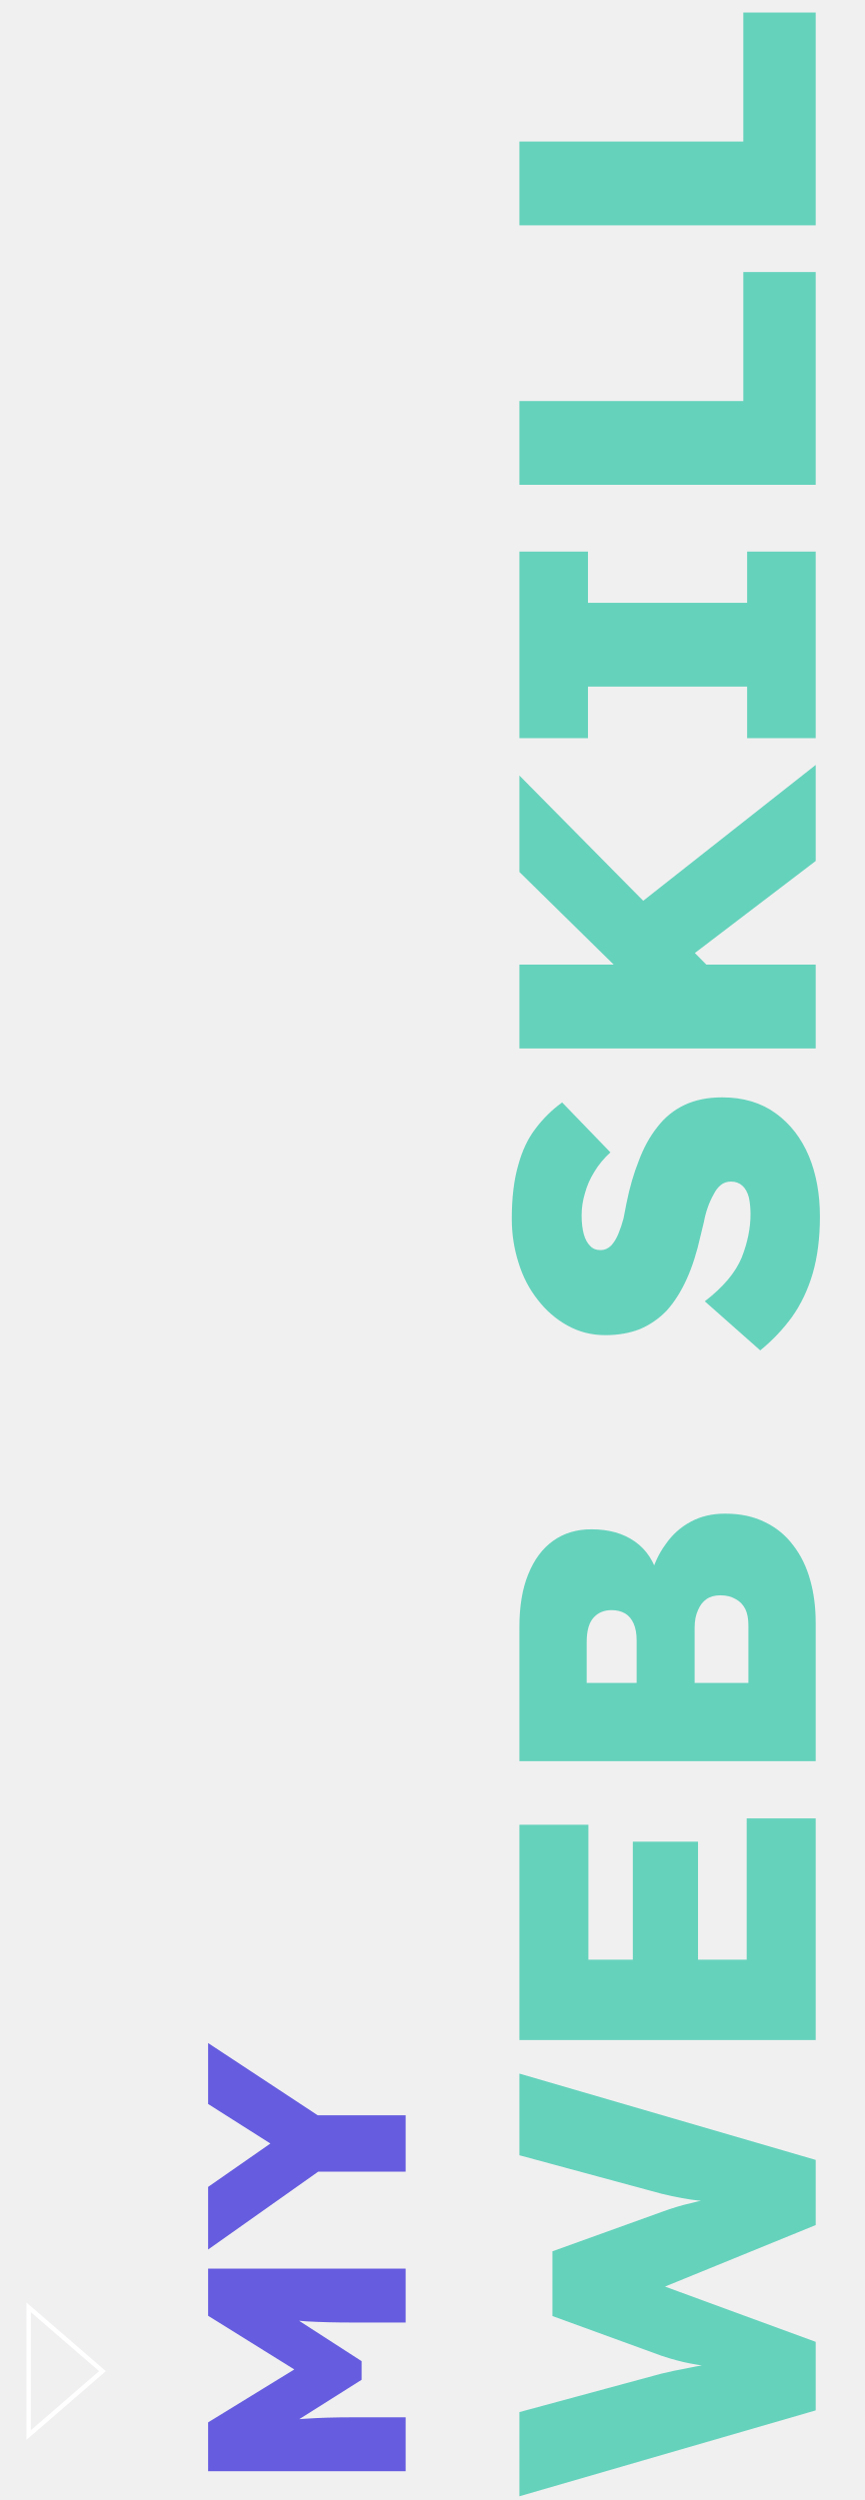
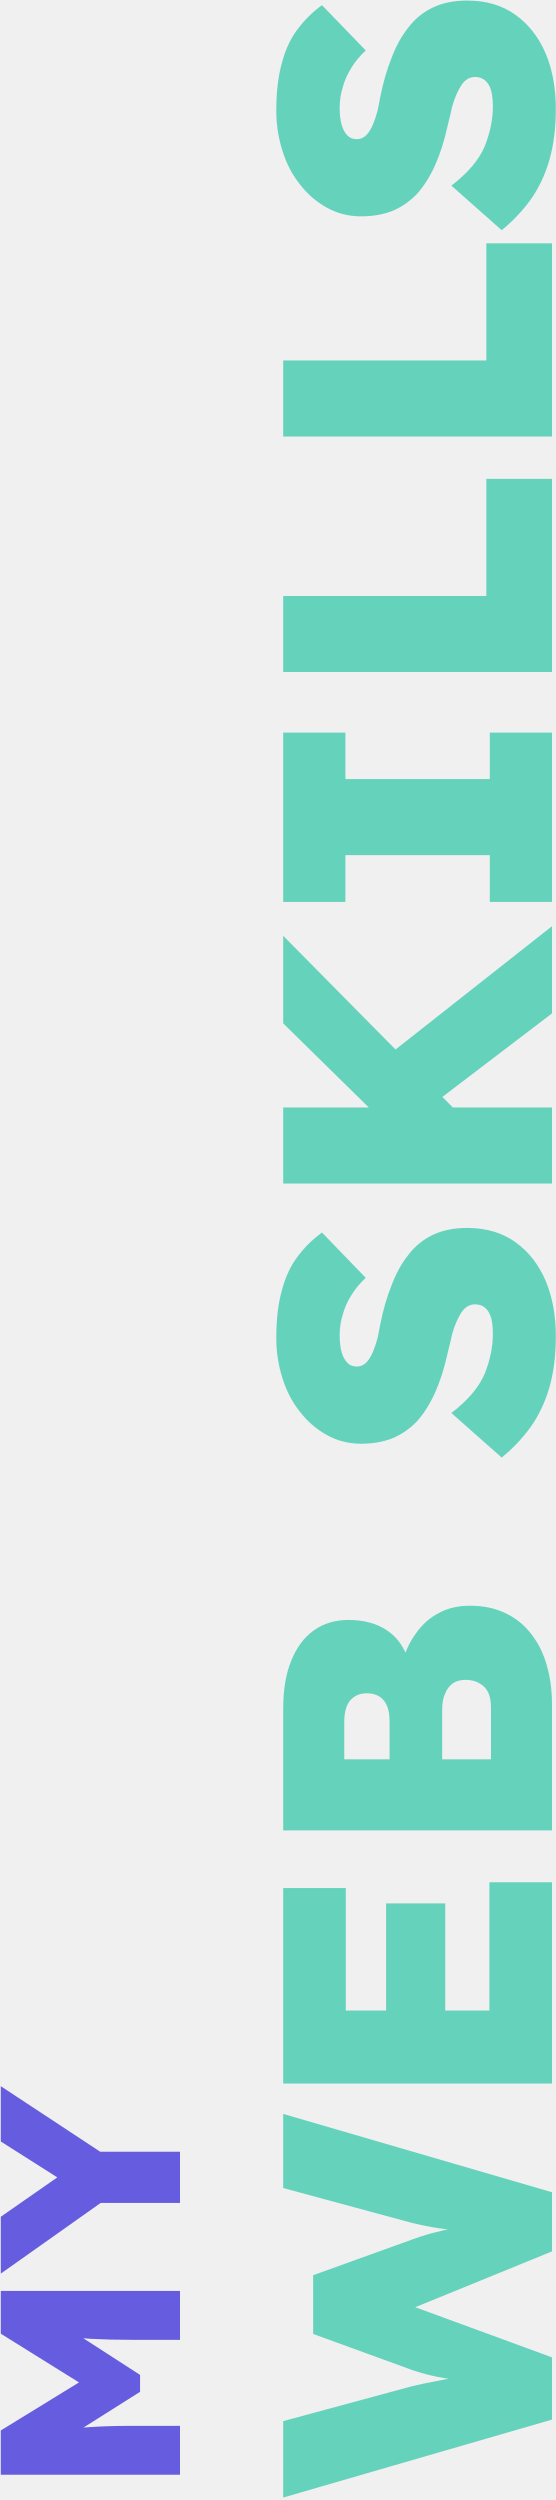
- <svg xmlns="http://www.w3.org/2000/svg" width="196" height="567" viewBox="0 0 196 567" fill="none">
-   <path d="M92 560.688L47.2 560.688L47.2 549.616L73.76 533.296L73.696 541.936L47.2 525.424L47.2 514.736L92 514.736L92 526.96L80.032 526.96C76.192 526.96 72.736 526.875 69.664 526.704C66.592 526.491 63.541 526.149 60.512 525.68L64.288 524.272L82.016 535.728L82.016 539.952L64.288 551.152L60.512 549.744C63.371 549.275 66.315 548.955 69.344 548.784C72.331 548.571 75.893 548.464 80.032 548.464L92 548.464L92 560.688ZM92 492.733L69.664 492.733L72.8 492.285L47.2 510.397L47.2 496.189L67.04 482.365L66.848 489.853L47.2 477.373L47.2 463.549L73.504 480.893L69.152 479.933L92 479.933L92 492.733Z" fill="#655CDF" />
-   <path d="M185 546.896L117.8 566.384L117.8 547.28L150.056 538.544C151.912 538.096 153.736 537.712 155.528 537.392C157.256 537.008 158.888 536.72 160.424 536.528C161.896 536.336 163.272 536.176 164.552 536.048C165.832 535.92 166.888 535.824 167.72 535.76L167.72 537.584C165.8 537.392 163.944 537.232 162.152 537.104C160.296 536.912 158.408 536.624 156.488 536.24C154.504 535.856 152.36 535.28 150.056 534.512L125.288 525.488L125.288 510.8L150.056 501.872C152.488 500.976 154.728 500.304 156.776 499.856C158.76 499.344 160.648 498.96 162.44 498.704C164.232 498.448 165.96 498.256 167.624 498.128L167.72 499.76C166.76 499.696 165.8 499.664 164.84 499.664C163.88 499.664 162.888 499.632 161.864 499.568C160.776 499.504 159.624 499.408 158.408 499.28C157.192 499.152 155.912 498.96 154.568 498.704C153.16 498.448 151.656 498.128 150.056 497.744L117.8 489.008L117.8 470.48L185 490.064L185 504.848L147.848 520.016L147.848 517.712L185 531.344L185 546.896ZM185 462.876L117.8 462.876L117.8 414.012L133.448 414.012L133.448 444.636L169.352 444.636L169.352 412.572L185 412.572L185 462.876ZM158.312 453.852L143.528 453.852L143.528 417.852L158.312 417.852L158.312 453.852ZM185 399.594L117.8 399.594L117.8 369.162C117.8 364.426 118.472 360.426 119.816 357.162C121.16 353.834 123.048 351.306 125.48 349.578C127.912 347.85 130.792 346.986 134.12 346.986C138.088 346.986 141.384 347.914 144.008 349.77C146.632 351.626 148.392 354.314 149.288 357.834L147.464 358.122C148.168 355.178 149.32 352.618 150.92 350.442C152.456 348.202 154.376 346.474 156.68 345.258C158.92 344.042 161.512 343.434 164.456 343.434C167.912 343.434 170.92 344.074 173.48 345.354C176.04 346.57 178.184 348.33 179.912 350.634C181.64 352.874 182.92 355.498 183.752 358.506C184.584 361.45 185 364.682 185 368.202L185 399.594ZM169.736 381.834L169.736 368.778C169.736 367.306 169.512 366.09 169.064 365.13C168.552 364.106 167.816 363.338 166.856 362.826C165.896 362.25 164.744 361.962 163.4 361.962C162.12 361.962 161.064 362.25 160.232 362.826C159.4 363.402 158.76 364.234 158.312 365.322C157.8 366.41 157.544 367.722 157.544 369.258L157.544 381.834L169.736 381.834ZM144.392 381.834L144.392 372.234C144.392 370.698 144.168 369.418 143.72 368.394C143.272 367.37 142.632 366.602 141.8 366.09C140.904 365.578 139.88 365.322 138.728 365.322C137 365.322 135.624 365.898 134.6 367.05C133.576 368.202 133.064 370.026 133.064 372.522L133.064 381.834L144.392 381.834ZM185.96 276.054C185.96 280.854 185.416 285.142 184.328 288.918C183.24 292.63 181.672 295.926 179.624 298.806C177.576 301.622 175.176 304.15 172.424 306.39L159.848 295.254C164.008 292.054 166.792 288.758 168.2 285.366C169.544 281.974 170.216 278.678 170.216 275.478C170.216 274.07 170.088 272.79 169.832 271.638C169.512 270.486 169.032 269.622 168.392 269.046C167.688 268.406 166.824 268.086 165.8 268.086C164.904 268.086 164.136 268.342 163.496 268.854C162.856 269.366 162.312 270.07 161.864 270.966C161.352 271.862 160.904 272.854 160.52 273.942C160.136 275.03 159.848 276.118 159.656 277.206C159.4 278.294 159.144 279.35 158.888 280.374C158.056 284.15 157 287.446 155.72 290.262C154.44 293.078 152.936 295.446 151.208 297.366C149.416 299.222 147.368 300.63 145.064 301.59C142.76 302.486 140.168 302.934 137.288 302.934C134.152 302.934 131.272 302.198 128.648 300.726C126.024 299.254 123.784 297.302 121.928 294.87C120.008 292.438 118.568 289.654 117.608 286.518C116.584 283.318 116.072 279.99 116.072 276.534C116.072 271.798 116.552 267.766 117.512 264.438C118.408 261.11 119.72 258.326 121.448 256.086C123.176 253.782 125.192 251.798 127.496 250.134L138.44 261.462C136.968 262.806 135.752 264.278 134.792 265.878C133.832 267.414 133.128 269.014 132.68 270.678C132.168 272.342 131.912 274.038 131.912 275.766C131.912 277.366 132.072 278.774 132.392 279.99C132.712 281.142 133.192 282.038 133.832 282.678C134.408 283.318 135.208 283.638 136.232 283.638C137.128 283.638 137.928 283.286 138.632 282.582C139.272 281.878 139.816 280.982 140.264 279.894C140.712 278.806 141.096 277.654 141.416 276.438C141.672 275.158 141.896 274.006 142.088 272.982C142.792 269.462 143.72 266.262 144.872 263.382C145.96 260.438 147.368 257.878 149.096 255.702C150.76 253.526 152.808 251.862 155.24 250.71C157.672 249.558 160.52 248.982 163.784 248.982C168.584 248.982 172.648 250.198 175.976 252.63C179.24 254.998 181.736 258.23 183.464 262.326C185.128 266.358 185.96 270.934 185.96 276.054ZM165.704 224.436L150.92 230.388L117.8 197.844L117.8 175.956L165.704 224.436ZM185 237.876L117.8 237.876L117.8 218.868L185 218.868L185 237.876ZM185 195.348L152.744 219.924L141.992 207.444L185 173.556L185 195.348ZM185 167.49L169.448 167.49L169.448 155.778L133.352 155.778L133.352 167.49L117.8 167.49L117.8 125.154L133.352 125.154L133.352 136.77L169.448 136.77L169.448 125.154L185 125.154L185 167.49ZM185 110.001L117.8 110.001L117.8 90.993L168.584 90.993L168.584 61.713L185 61.713L185 110.001ZM185 51.126L117.8 51.126L117.8 32.118L168.584 32.118L168.584 2.838L185 2.838L185 51.126Z" fill="#65D2BC" />
-   <path d="M6.5 523.506L23.236 538L6.5 552.494L6.5 523.506Z" stroke="white" />
+ <svg xmlns="http://www.w3.org/2000/svg" width="139" height="625" viewBox="0 0 139 625" fill="none">
+   <path d="M45 618.688L0.2 618.688L0.2 607.616L26.76 591.296L26.696 599.936L0.2 583.424L0.2 572.736L45 572.736L45 584.96L33.032 584.96C29.192 584.96 25.736 584.875 22.664 584.704C19.592 584.491 16.541 584.149 13.512 583.68L17.288 582.272L35.016 593.728L35.016 597.952L17.288 609.152L13.512 607.744C16.371 607.275 19.315 606.955 22.344 606.784C25.331 606.571 28.893 606.464 33.032 606.464L45 606.464L45 618.688ZM45 550.733L22.664 550.733L25.8 550.285L0.2 568.397L0.2 554.189L20.04 540.365L19.848 547.853L0.2 535.373L0.2 521.549L26.504 538.893L22.152 537.933L45 537.933L45 550.733Z" fill="#655CDF" />
+   <path d="M138 604.896L70.8 624.384L70.8 605.28L103.056 596.544C104.912 596.096 106.736 595.712 108.528 595.392C110.256 595.008 111.888 594.72 113.424 594.528C114.896 594.336 116.272 594.176 117.552 594.048C118.832 593.92 119.888 593.824 120.72 593.76L120.72 595.584C118.8 595.392 116.944 595.232 115.152 595.104C113.296 594.912 111.408 594.624 109.488 594.24C107.504 593.856 105.36 593.28 103.056 592.512L78.288 583.488L78.288 568.8L103.056 559.872C105.488 558.976 107.728 558.304 109.776 557.856C111.76 557.344 113.648 556.96 115.44 556.704C117.232 556.448 118.96 556.256 120.624 556.128L120.72 557.76C119.76 557.696 118.8 557.664 117.84 557.664C116.88 557.664 115.888 557.632 114.864 557.568C113.776 557.504 112.624 557.408 111.408 557.28C110.192 557.152 108.912 556.96 107.568 556.704C106.16 556.448 104.656 556.128 103.056 555.744L70.8 547.008L70.8 528.48L138 548.064L138 562.848L100.848 578.016L100.848 575.712L138 589.344L138 604.896ZM138 520.876L70.8 520.876L70.8 472.012L86.448 472.012L86.448 502.636L122.352 502.636L122.352 470.572L138 470.572L138 520.876ZM111.312 511.852L96.528 511.852L96.528 475.852L111.312 475.852L111.312 511.852ZM138 457.594L70.8 457.594L70.8 427.162C70.8 422.426 71.472 418.426 72.816 415.162C74.16 411.834 76.048 409.306 78.48 407.578C80.912 405.85 83.792 404.986 87.12 404.986C91.088 404.986 94.384 405.914 97.008 407.77C99.632 409.626 101.392 412.314 102.288 415.834L100.464 416.122C101.168 413.178 102.32 410.618 103.92 408.442C105.456 406.202 107.376 404.474 109.68 403.258C111.92 402.042 114.512 401.434 117.456 401.434C120.912 401.434 123.92 402.074 126.48 403.354C129.04 404.57 131.184 406.33 132.912 408.634C134.64 410.874 135.92 413.498 136.752 416.506C137.584 419.45 138 422.682 138 426.202L138 457.594ZM122.736 439.834L122.736 426.778C122.736 425.306 122.512 424.09 122.064 423.13C121.552 422.106 120.816 421.338 119.856 420.826C118.896 420.25 117.744 419.962 116.4 419.962C115.12 419.962 114.064 420.25 113.232 420.826C112.4 421.402 111.76 422.234 111.312 423.322C110.8 424.41 110.544 425.722 110.544 427.258L110.544 439.834L122.736 439.834ZM97.392 439.834L97.392 430.234C97.392 428.698 97.168 427.418 96.72 426.394C96.272 425.37 95.632 424.602 94.8 424.09C93.904 423.578 92.88 423.322 91.728 423.322C90 423.322 88.624 423.898 87.6 425.05C86.576 426.202 86.064 428.026 86.064 430.522L86.064 439.834L97.392 439.834ZM138.96 334.054C138.96 338.854 138.416 343.142 137.328 346.918C136.24 350.63 134.672 353.926 132.624 356.806C130.576 359.622 128.176 362.15 125.424 364.39L112.848 353.254C117.008 350.054 119.792 346.758 121.2 343.366C122.544 339.974 123.216 336.678 123.216 333.478C123.216 332.07 123.088 330.79 122.832 329.638C122.512 328.486 122.032 327.622 121.392 327.046C120.688 326.406 119.824 326.086 118.8 326.086C117.904 326.086 117.136 326.342 116.496 326.854C115.856 327.366 115.312 328.07 114.864 328.966C114.352 329.862 113.904 330.854 113.52 331.942C113.136 333.03 112.848 334.118 112.656 335.206C112.4 336.294 112.144 337.35 111.888 338.374C111.056 342.15 110 345.446 108.72 348.262C107.44 351.078 105.936 353.446 104.208 355.366C102.416 357.222 100.368 358.63 98.064 359.59C95.76 360.486 93.168 360.934 90.288 360.934C87.152 360.934 84.272 360.198 81.648 358.726C79.024 357.254 76.784 355.302 74.928 352.87C73.008 350.438 71.568 347.654 70.608 344.518C69.584 341.318 69.072 337.99 69.072 334.534C69.072 329.798 69.552 325.766 70.512 322.438C71.408 319.11 72.72 316.326 74.448 314.086C76.176 311.782 78.192 309.798 80.496 308.134L91.44 319.462C89.968 320.806 88.752 322.278 87.792 323.878C86.832 325.414 86.128 327.014 85.68 328.678C85.168 330.342 84.912 332.038 84.912 333.766C84.912 335.366 85.072 336.774 85.392 337.99C85.712 339.142 86.192 340.038 86.832 340.678C87.408 341.318 88.208 341.638 89.232 341.638C90.128 341.638 90.928 341.286 91.632 340.582C92.272 339.878 92.816 338.982 93.264 337.894C93.712 336.806 94.096 335.654 94.416 334.438C94.672 333.158 94.896 332.006 95.088 330.982C95.792 327.462 96.72 324.262 97.872 321.382C98.96 318.438 100.368 315.878 102.096 313.702C103.76 311.526 105.808 309.862 108.24 308.71C110.672 307.558 113.52 306.982 116.784 306.982C121.584 306.982 125.648 308.198 128.976 310.63C132.24 312.998 134.736 316.23 136.464 320.326C138.128 324.358 138.96 328.934 138.96 334.054ZM118.704 282.436L103.92 288.388L70.8 255.844L70.8 233.956L118.704 282.436ZM138 295.876L70.8 295.876L70.8 276.868L138 276.868L138 295.876ZM138 253.348L105.744 277.924L94.992 265.444L138 231.556L138 253.348ZM138 225.49L122.448 225.49L122.448 213.778L86.352 213.778L86.352 225.49L70.8 225.49L70.8 183.154L86.352 183.154L86.352 194.77L122.448 194.77L122.448 183.154L138 183.154L138 225.49ZM138 168.001L70.8 168.001L70.8 148.993L121.584 148.993L121.584 119.713L138 119.713L138 168.001ZM138 109.126L70.8 109.126L70.8 90.118L121.584 90.118L121.584 60.838L138 60.838L138 109.126ZM138.96 27.211C138.96 32.011 138.416 36.299 137.328 40.075C136.24 43.787 134.672 47.083 132.624 49.963C130.576 52.779 128.176 55.307 125.424 57.547L112.848 46.411C117.008 43.211 119.792 39.915 121.2 36.523C122.544 33.131 123.216 29.835 123.216 26.635C123.216 25.227 123.088 23.947 122.832 22.795C122.512 21.643 122.032 20.779 121.392 20.203C120.688 19.563 119.824 19.243 118.8 19.243C117.904 19.243 117.136 19.499 116.496 20.011C115.856 20.523 115.312 21.227 114.864 22.123C114.352 23.019 113.904 24.011 113.52 25.099C113.136 26.187 112.848 27.275 112.656 28.363C112.4 29.451 112.144 30.507 111.888 31.531C111.056 35.307 110 38.603 108.72 41.419C107.44 44.235 105.936 46.603 104.208 48.523C102.416 50.379 100.368 51.787 98.064 52.747C95.76 53.643 93.168 54.091 90.288 54.091C87.152 54.091 84.272 53.355 81.648 51.883C79.024 50.411 76.784 48.459 74.928 46.027C73.008 43.595 71.568 40.811 70.608 37.675C69.584 34.475 69.072 31.147 69.072 27.691C69.072 22.955 69.552 18.923 70.512 15.595C71.408 12.267 72.72 9.483 74.448 7.243C76.176 4.939 78.192 2.955 80.496 1.291L91.44 12.619C89.968 13.963 88.752 15.435 87.792 17.035C86.832 18.571 86.128 20.171 85.68 21.835C85.168 23.499 84.912 25.195 84.912 26.923C84.912 28.523 85.072 29.931 85.392 31.147C85.712 32.299 86.192 33.195 86.832 33.835C87.408 34.475 88.208 34.795 89.232 34.795C90.128 34.795 90.928 34.443 91.632 33.739C92.272 33.035 92.816 32.139 93.264 31.051C93.712 29.963 94.096 28.811 94.416 27.595C94.672 26.315 94.896 25.163 95.088 24.139C95.792 20.619 96.72 17.419 97.872 14.539C98.96 11.595 100.368 9.035 102.096 6.859C103.76 4.683 105.808 3.019 108.24 1.867C110.672 0.715 113.52 0.139 116.784 0.139C121.584 0.139 125.648 1.355 128.976 3.787C132.24 6.155 134.736 9.387 136.464 13.483C138.128 17.515 138.96 22.091 138.96 27.211Z" fill="#65D2BC" />
</svg>
